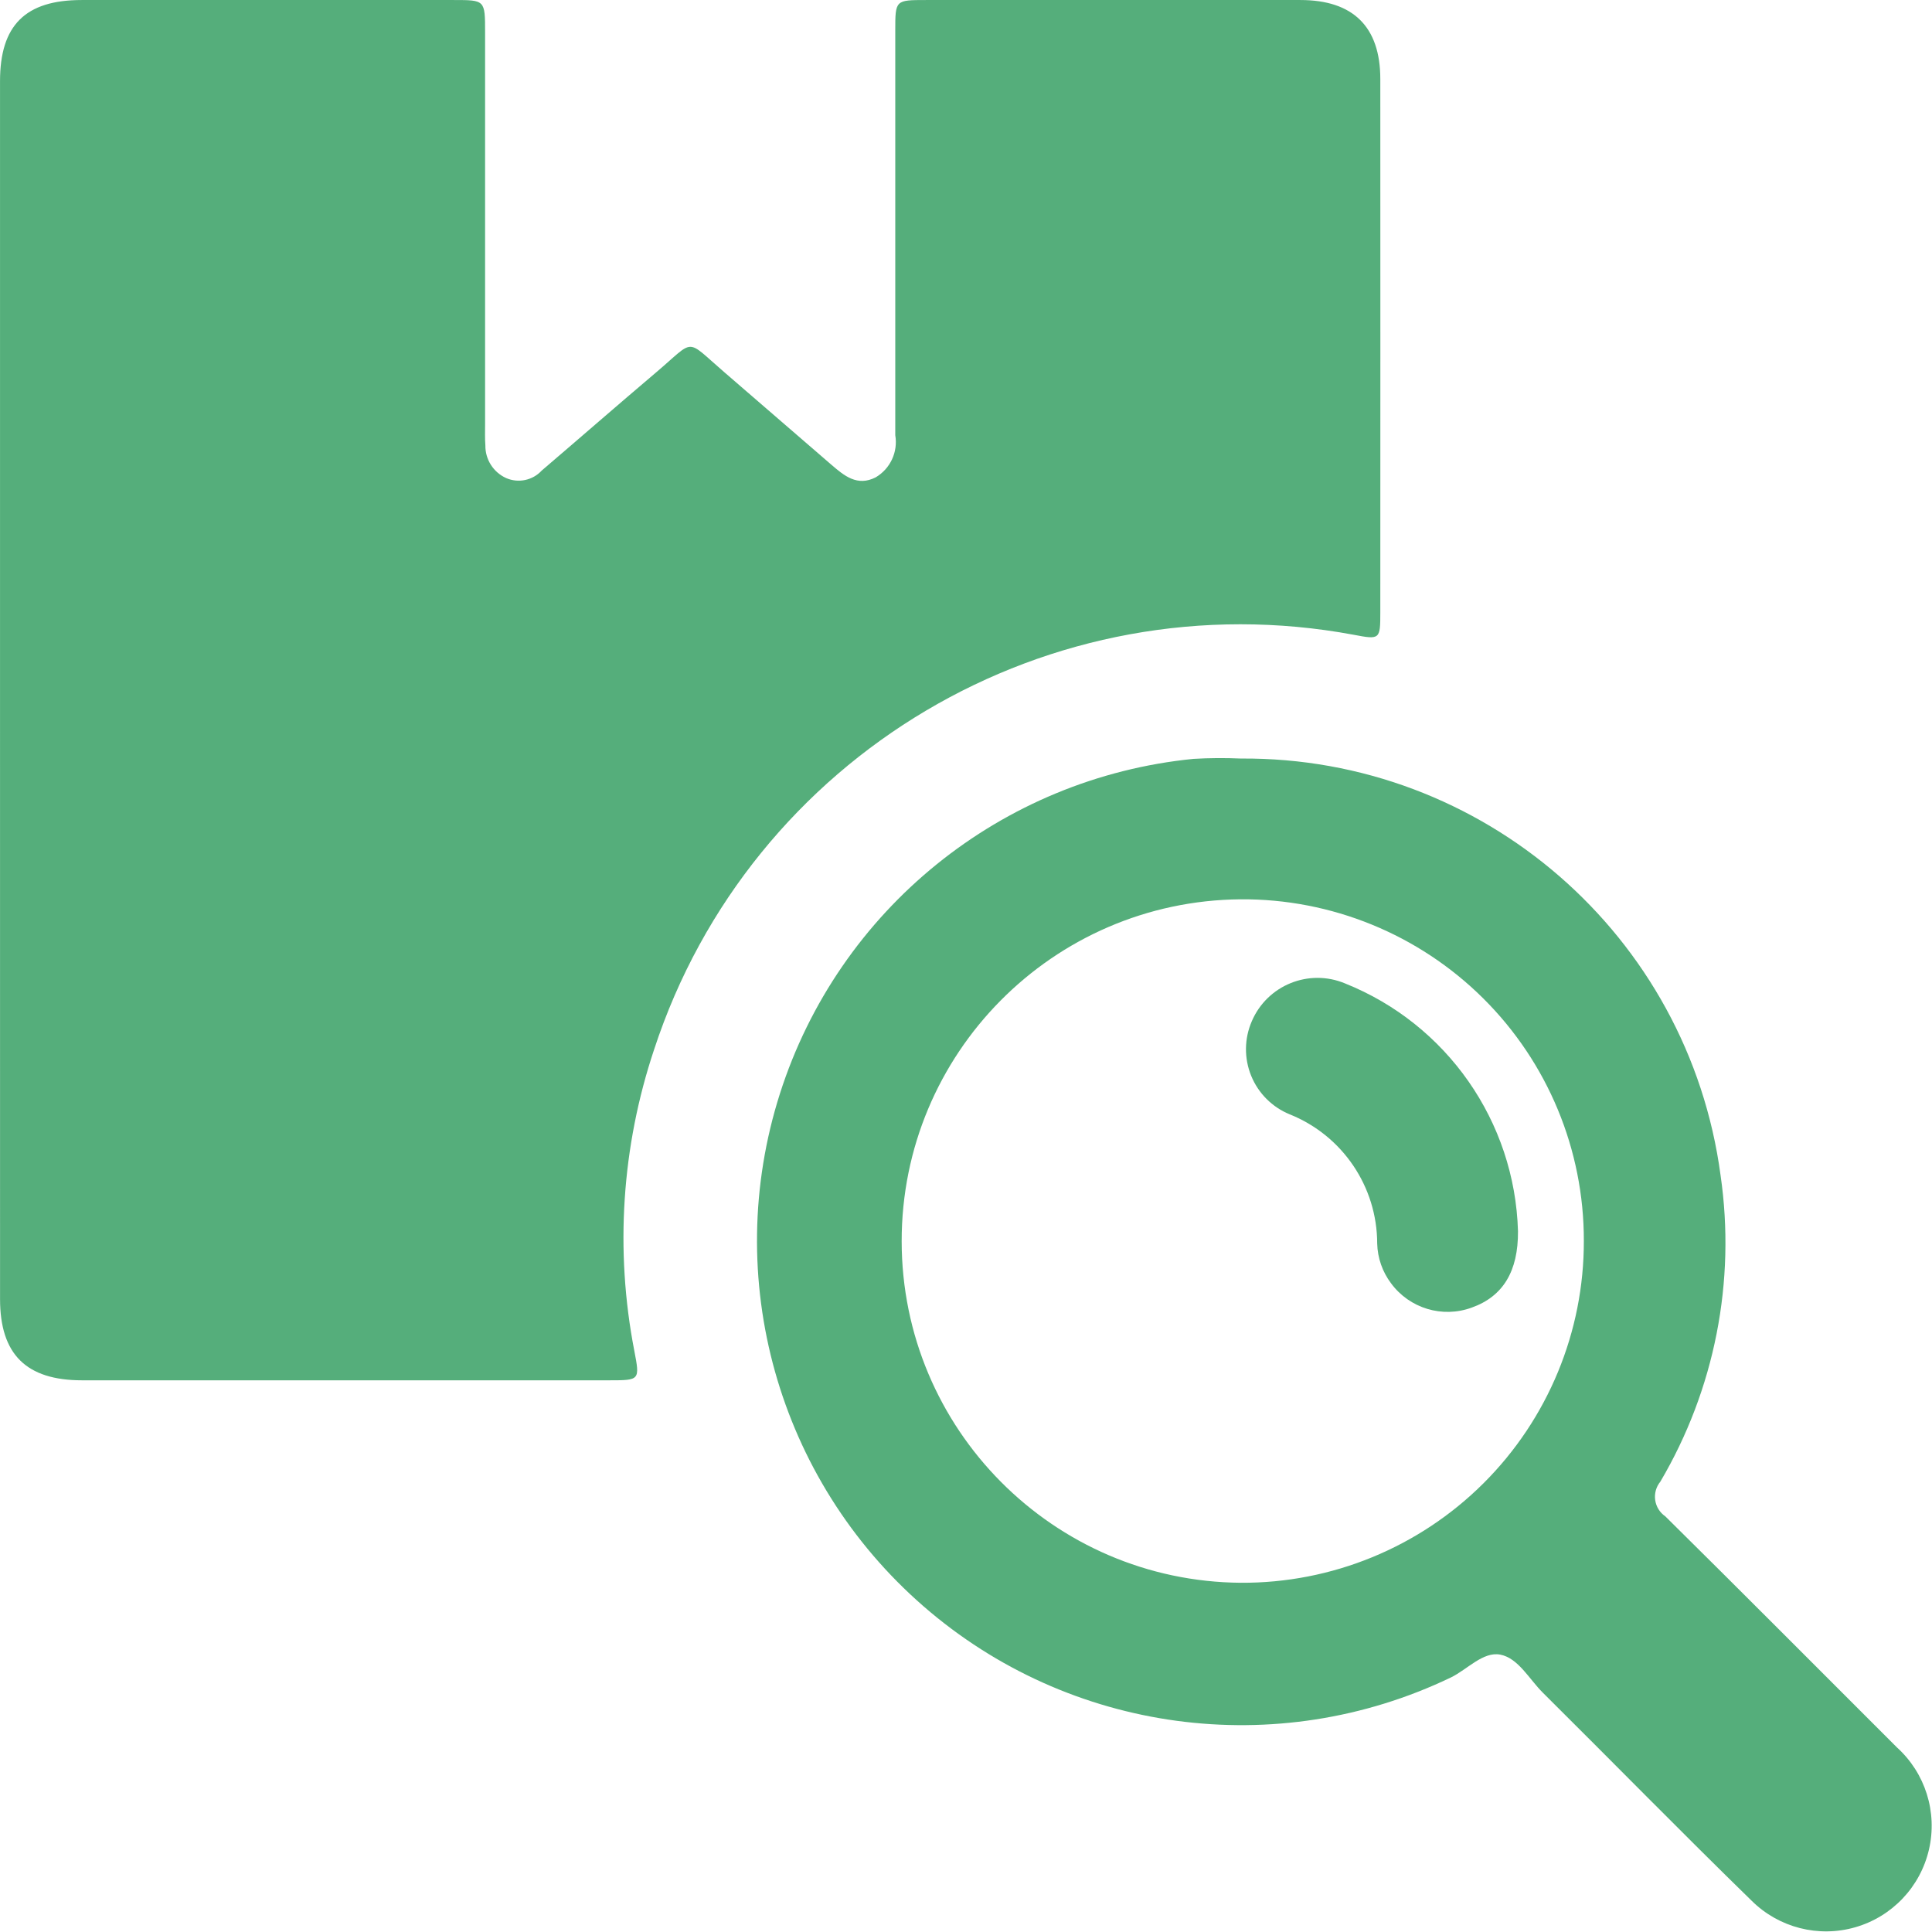
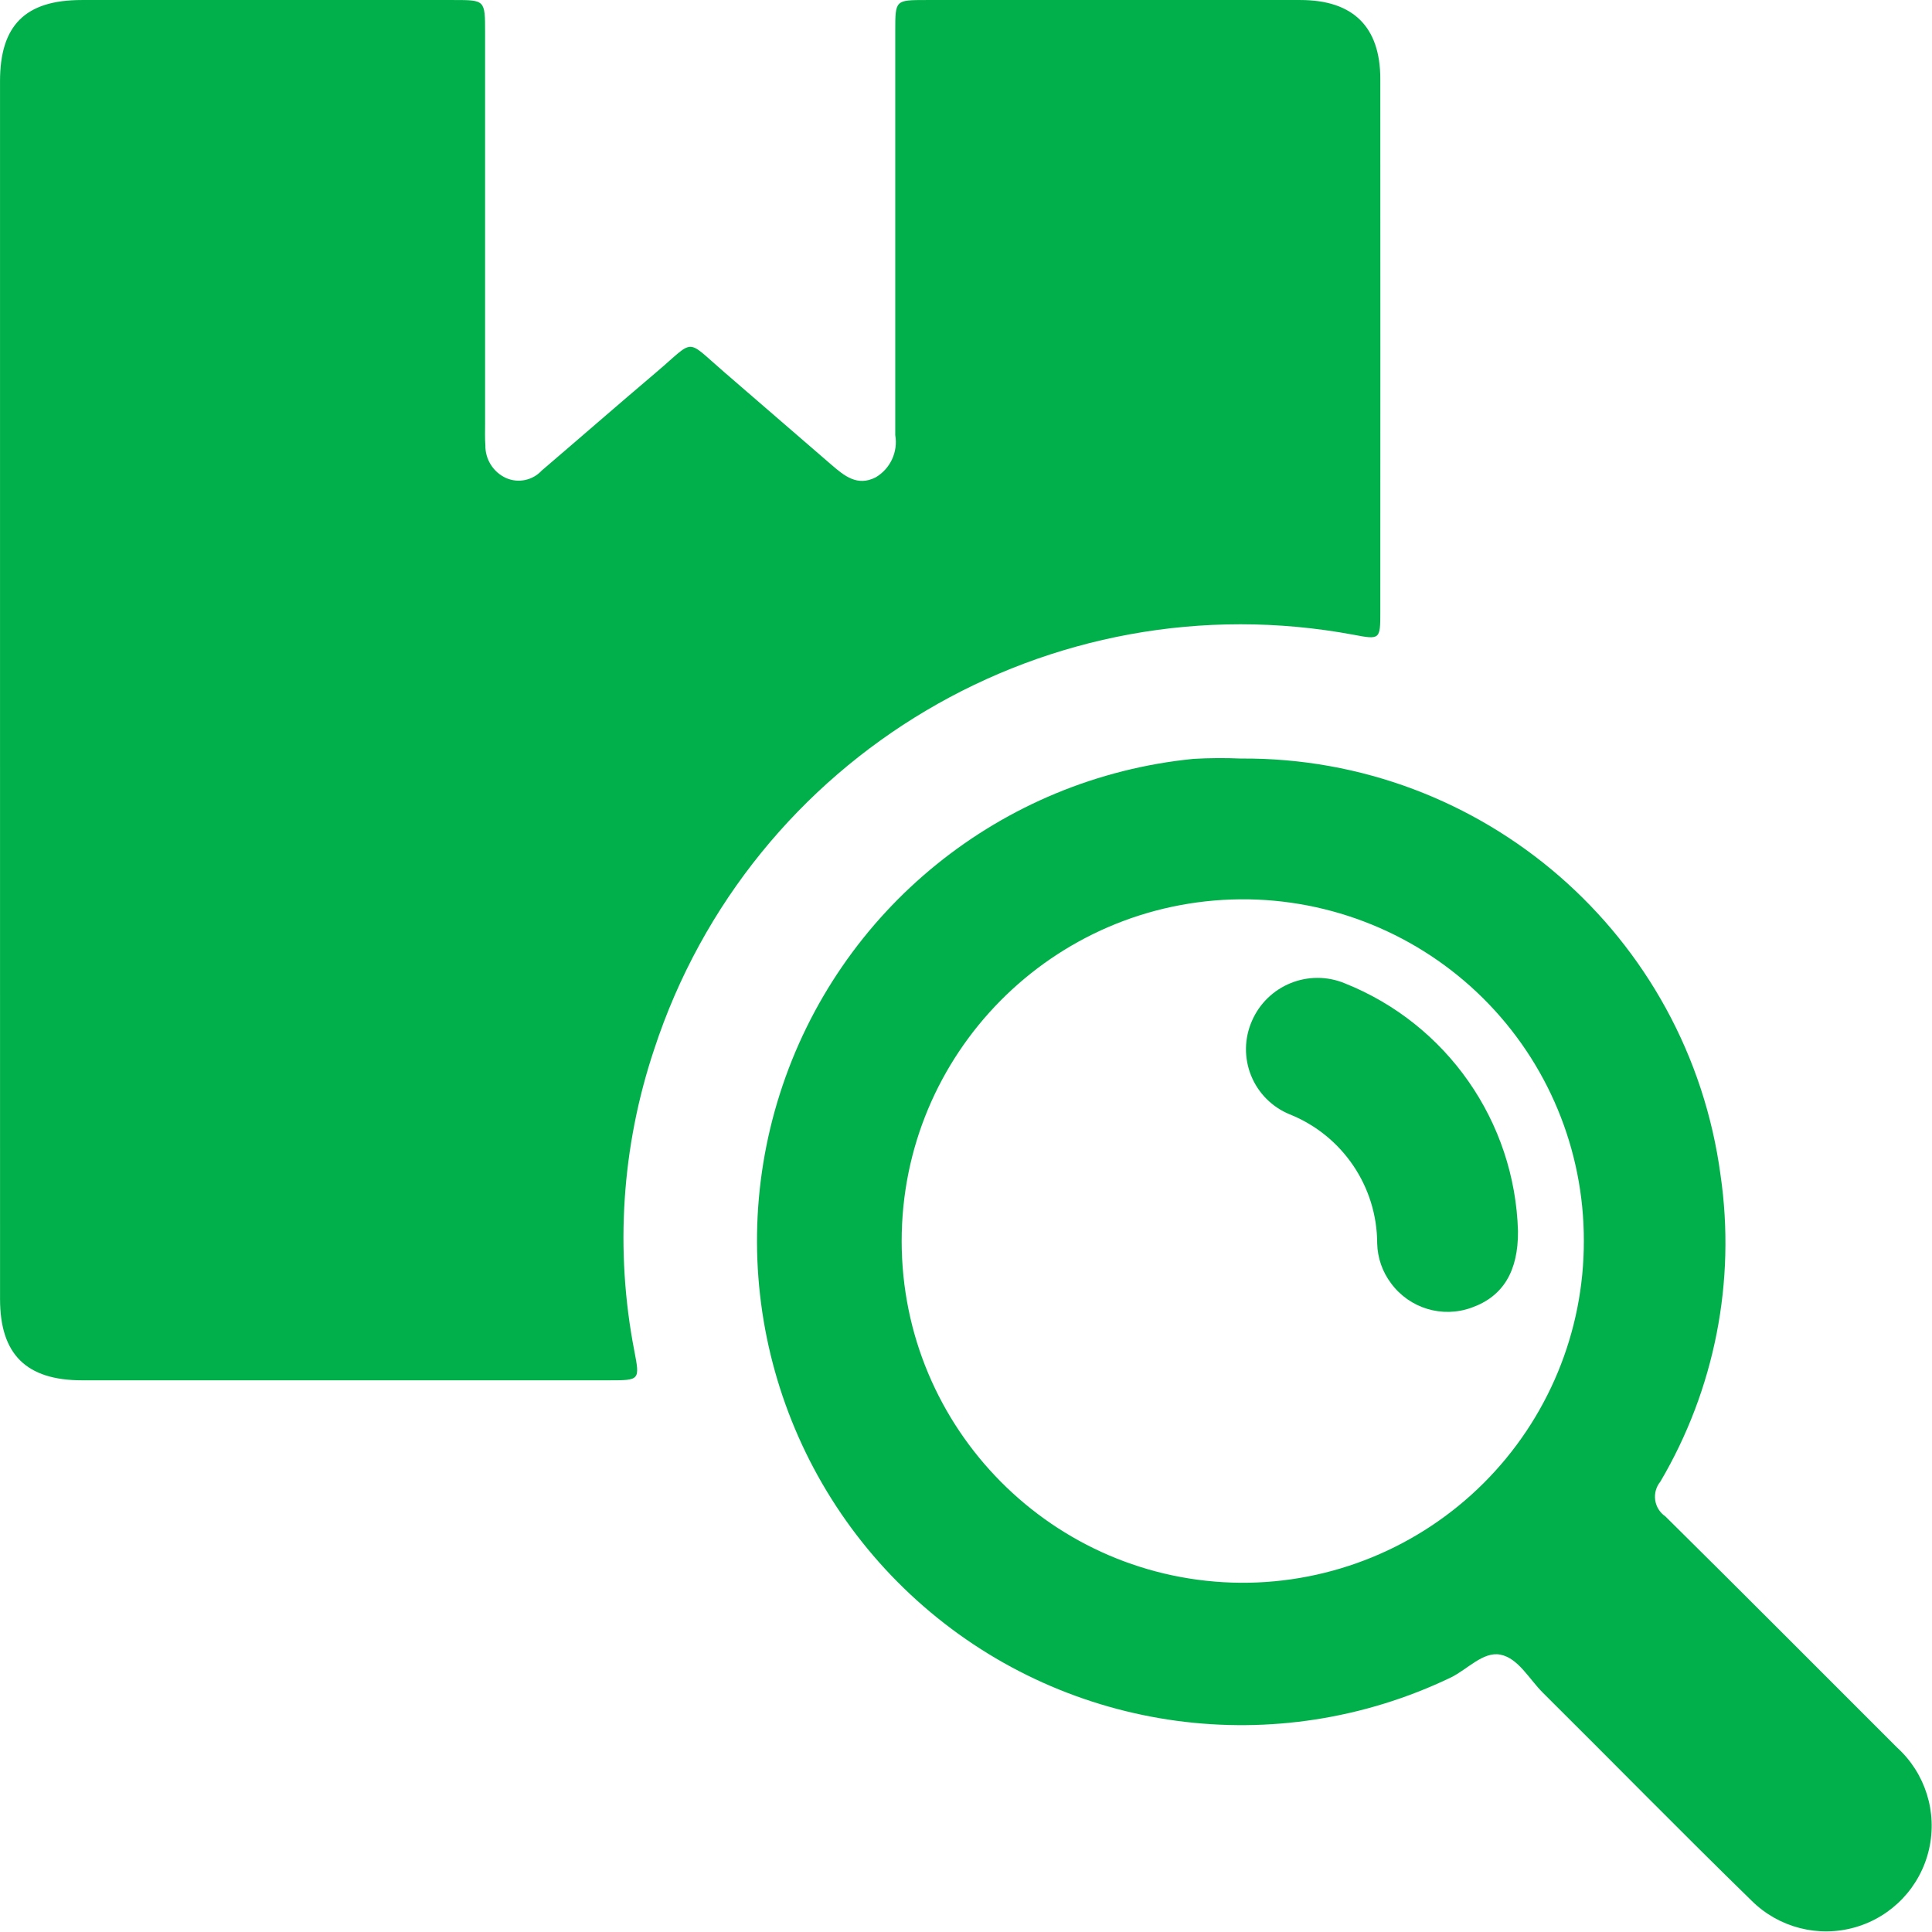
<svg xmlns="http://www.w3.org/2000/svg" height="81.329" viewBox="0 0 81.327 81.329" width="81.327">
  <g id="no_order_icon" transform="translate(-68.419 -6.712)">
-     <path d="M68.42,35.767q0-12.818,0-25.636c0-2.357,1.067-3.417,3.433-3.418q7.836,0,15.671,0c1.313,0,1.315,0,1.315,1.358q0,8.243,0,16.486c0,.3-.011.605.012.906a1.488,1.488,0,0,0,.873,1.373,1.321,1.321,0,0,0,1.5-.316c1.607-1.372,3.2-2.764,4.811-4.129,1.678-1.419,1.2-1.452,2.865-.019,1.511,1.3,3.012,2.609,4.522,3.908.535.46,1.085.922,1.86.526a1.724,1.724,0,0,0,.824-1.775q0-8.515,0-17.03c0-1.285,0-1.288,1.294-1.288q7.881,0,15.762,0c2.218,0,3.361,1.128,3.362,3.321q.005,11.232,0,22.465c0,1.127-.015,1.146-1.115.935A25.986,25.986,0,0,0,95.954,50.893a24.993,24.993,0,0,0-.833,12.682c.237,1.239.234,1.242-1.057,1.242q-11.1,0-22.193,0c-2.345,0-3.449-1.093-3.45-3.416Q68.418,48.584,68.42,35.767Z" data-name="Path 7529" fill="#55AE7B" id="Path_7529" transform="translate(0 0)" />
-     <path d="M220.486,138.559A20.225,20.225,0,0,1,240.681,156.1a19.8,19.8,0,0,1-2.535,12.9,1,1,0,0,0,.21,1.46c3.265,3.226,6.5,6.482,9.748,9.725a4.447,4.447,0,1,1-6.115,6.455c-2.961-2.888-5.856-5.845-8.791-8.759-.575-.571-1.033-1.454-1.789-1.6-.725-.139-1.383.621-2.081.962a20.388,20.388,0,1,1-10.833-38.67A19.647,19.647,0,0,1,220.486,138.559Zm14.44,20.3a14.351,14.351,0,0,0-14.46-14.374,14.386,14.386,0,0,0,.02,28.771A14.362,14.362,0,0,0,234.926,158.861Z" data-name="Path 7530" fill="#55AE7B" id="Path_7530" transform="translate(-99.834 -99.916)" />
-     <path d="M296.557,187.491c.013,1.688-.63,2.749-1.95,3.218a2.954,2.954,0,0,1-3.394-1.024,2.9,2.9,0,0,1-.583-1.677,5.867,5.867,0,0,0-3.685-5.436,2.959,2.959,0,0,1-1.594-3.917,3.007,3.007,0,0,1,3.923-1.594A11.59,11.59,0,0,1,296.557,187.491Z" data-name="Path 7531" fill="#55AE7B" id="Path_7531" transform="translate(-164.237 -128.952)" />
+     <path d="M68.42,35.767q0-12.818,0-25.636c0-2.357,1.067-3.417,3.433-3.418q7.836,0,15.671,0c1.313,0,1.315,0,1.315,1.358q0,8.243,0,16.486c0,.3-.011.605.012.906a1.488,1.488,0,0,0,.873,1.373,1.321,1.321,0,0,0,1.5-.316c1.607-1.372,3.2-2.764,4.811-4.129,1.678-1.419,1.2-1.452,2.865-.019,1.511,1.3,3.012,2.609,4.522,3.908.535.46,1.085.922,1.86.526a1.724,1.724,0,0,0,.824-1.775q0-8.515,0-17.03c0-1.285,0-1.288,1.294-1.288q7.881,0,15.762,0c2.218,0,3.361,1.128,3.362,3.321q.005,11.232,0,22.465c0,1.127-.015,1.146-1.115.935A25.986,25.986,0,0,0,95.954,50.893a24.993,24.993,0,0,0-.833,12.682c.237,1.239.234,1.242-1.057,1.242q-11.1,0-22.193,0c-2.345,0-3.449-1.093-3.45-3.416Q68.418,48.584,68.42,35.767Z" data-name="Path 7529" fill="#01B04A" id="Path_7529" transform="translate(0 0)" />
+     <path d="M220.486,138.559A20.225,20.225,0,0,1,240.681,156.1a19.8,19.8,0,0,1-2.535,12.9,1,1,0,0,0,.21,1.46c3.265,3.226,6.5,6.482,9.748,9.725a4.447,4.447,0,1,1-6.115,6.455c-2.961-2.888-5.856-5.845-8.791-8.759-.575-.571-1.033-1.454-1.789-1.6-.725-.139-1.383.621-2.081.962a20.388,20.388,0,1,1-10.833-38.67A19.647,19.647,0,0,1,220.486,138.559Zm14.44,20.3a14.351,14.351,0,0,0-14.46-14.374,14.386,14.386,0,0,0,.02,28.771A14.362,14.362,0,0,0,234.926,158.861Z" data-name="Path 7530" fill="#01B04A" id="Path_7530" transform="translate(-99.834 -99.916)" />
+     <path d="M296.557,187.491c.013,1.688-.63,2.749-1.95,3.218a2.954,2.954,0,0,1-3.394-1.024,2.9,2.9,0,0,1-.583-1.677,5.867,5.867,0,0,0-3.685-5.436,2.959,2.959,0,0,1-1.594-3.917,3.007,3.007,0,0,1,3.923-1.594A11.59,11.59,0,0,1,296.557,187.491Z" data-name="Path 7531" fill="#01B04A" id="Path_7531" transform="translate(-164.237 -128.952)" />
  </g>
</svg>
